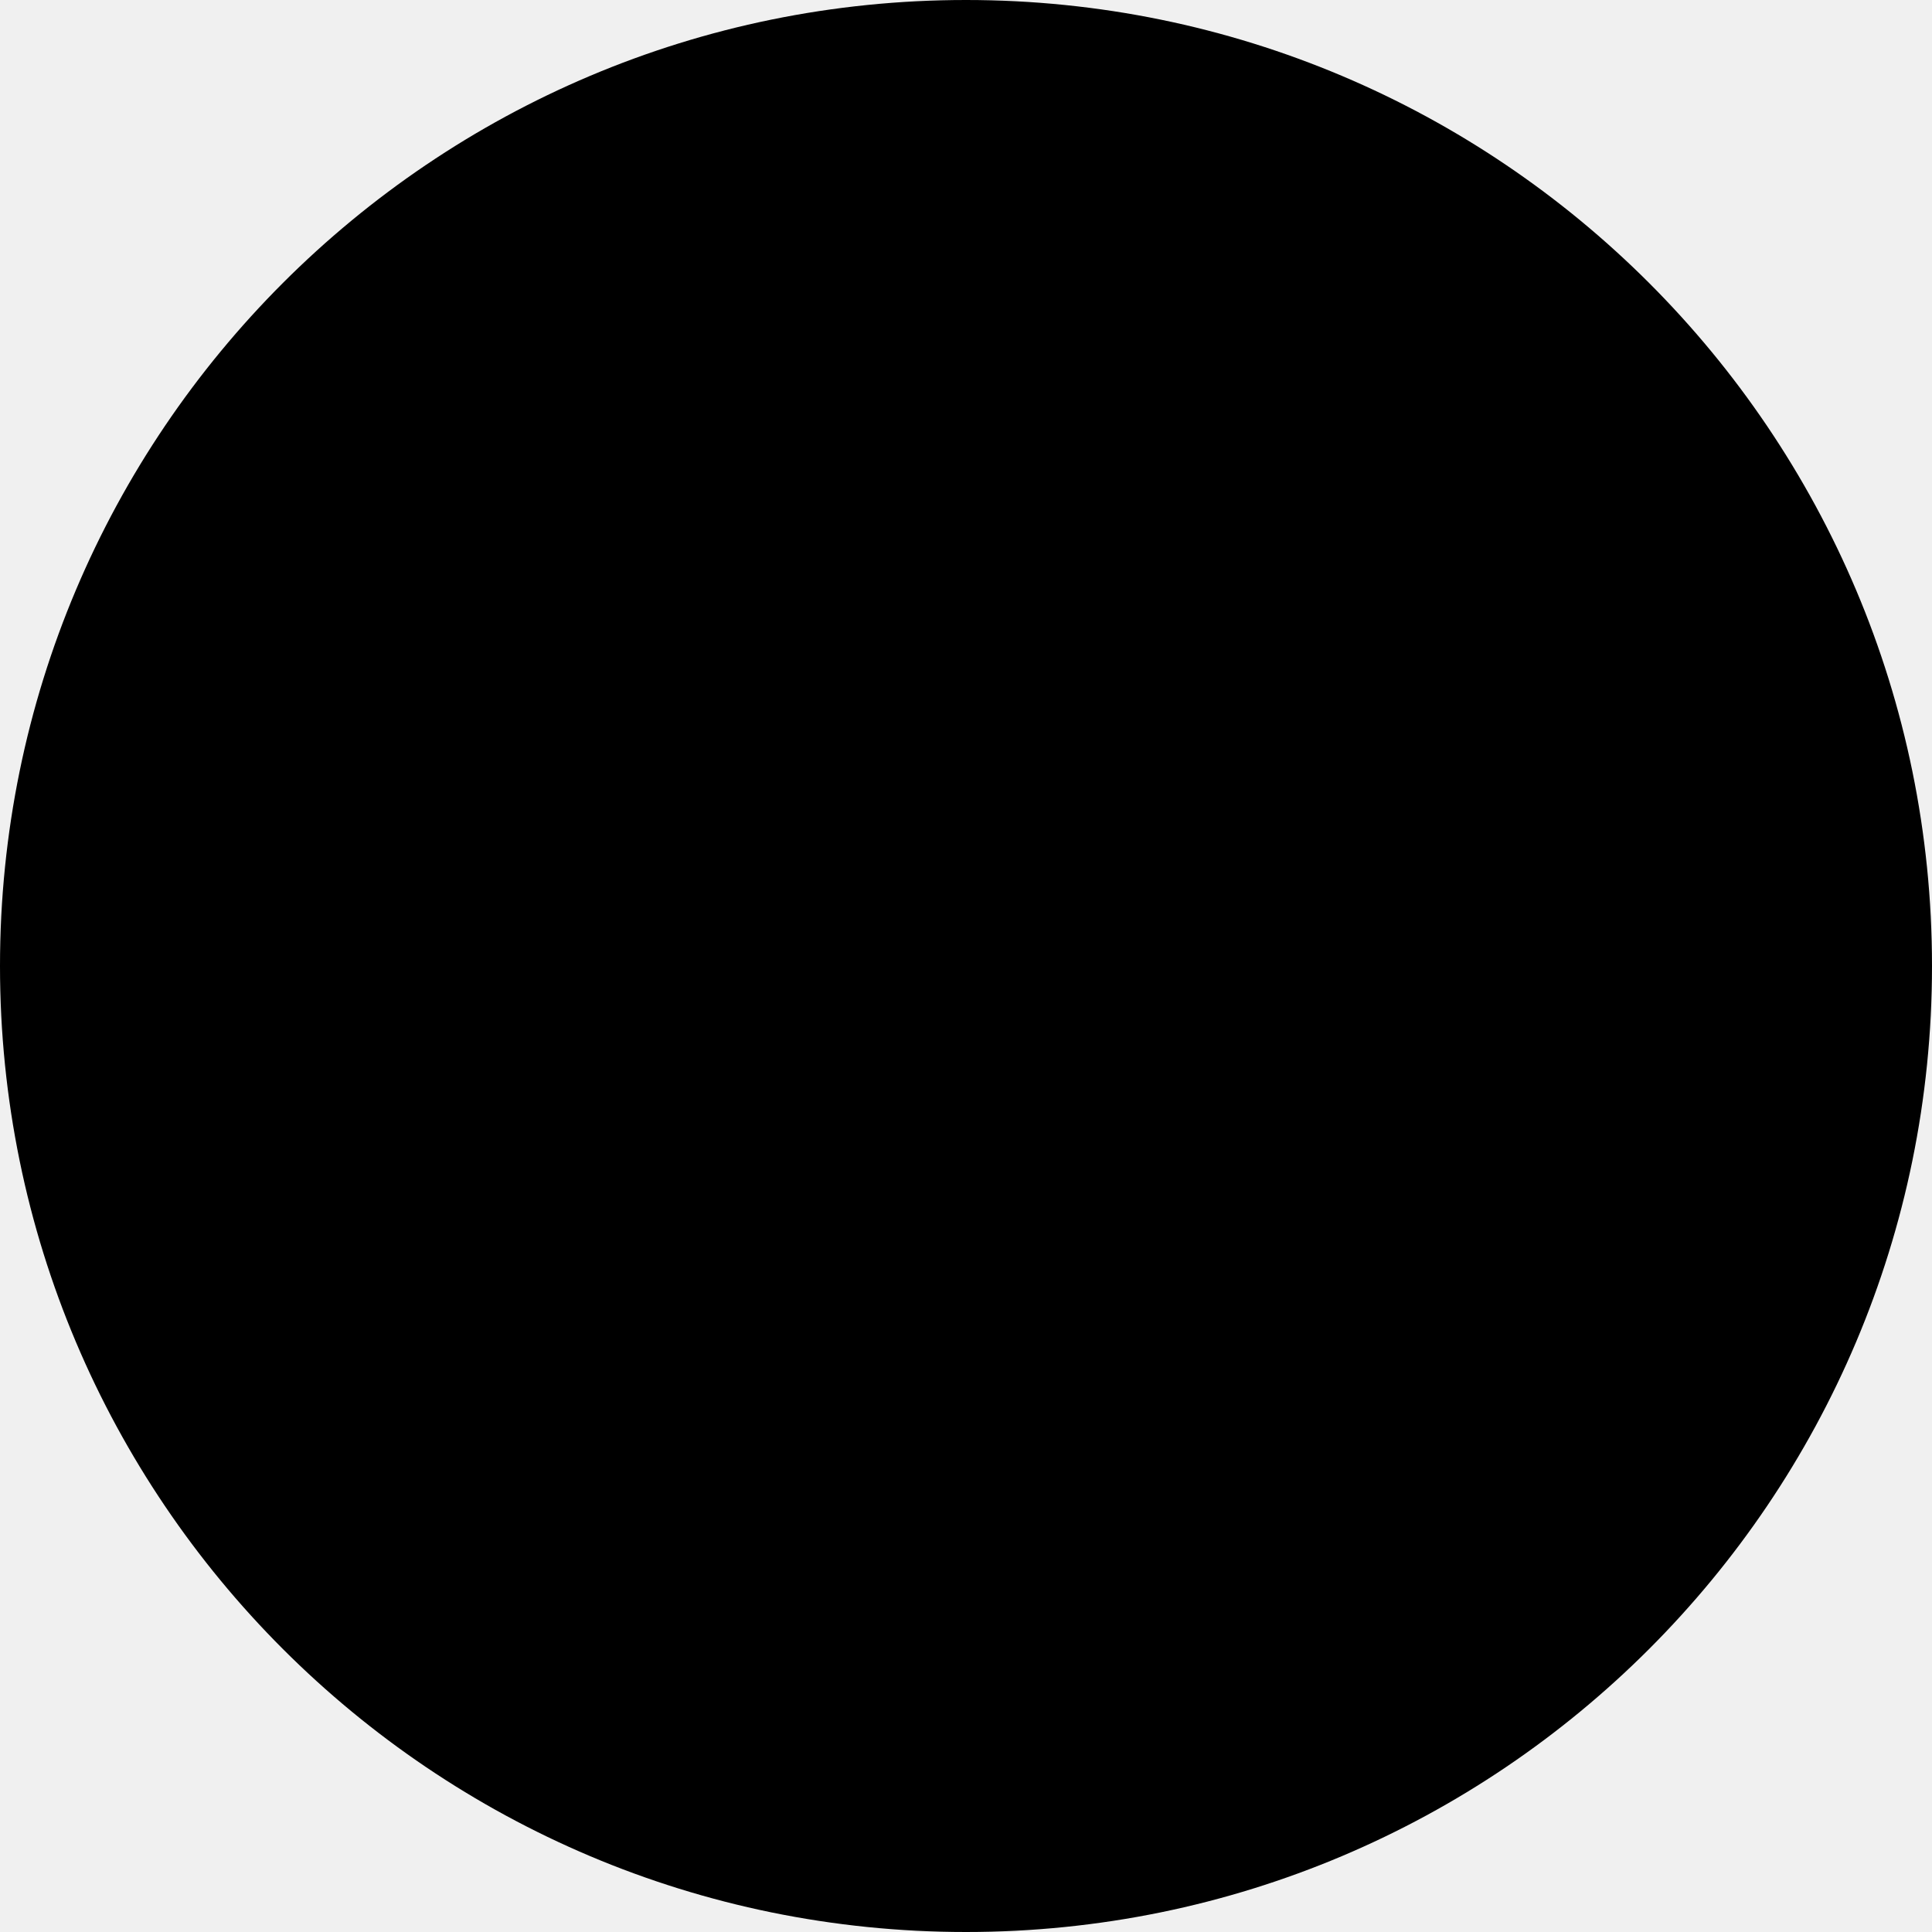
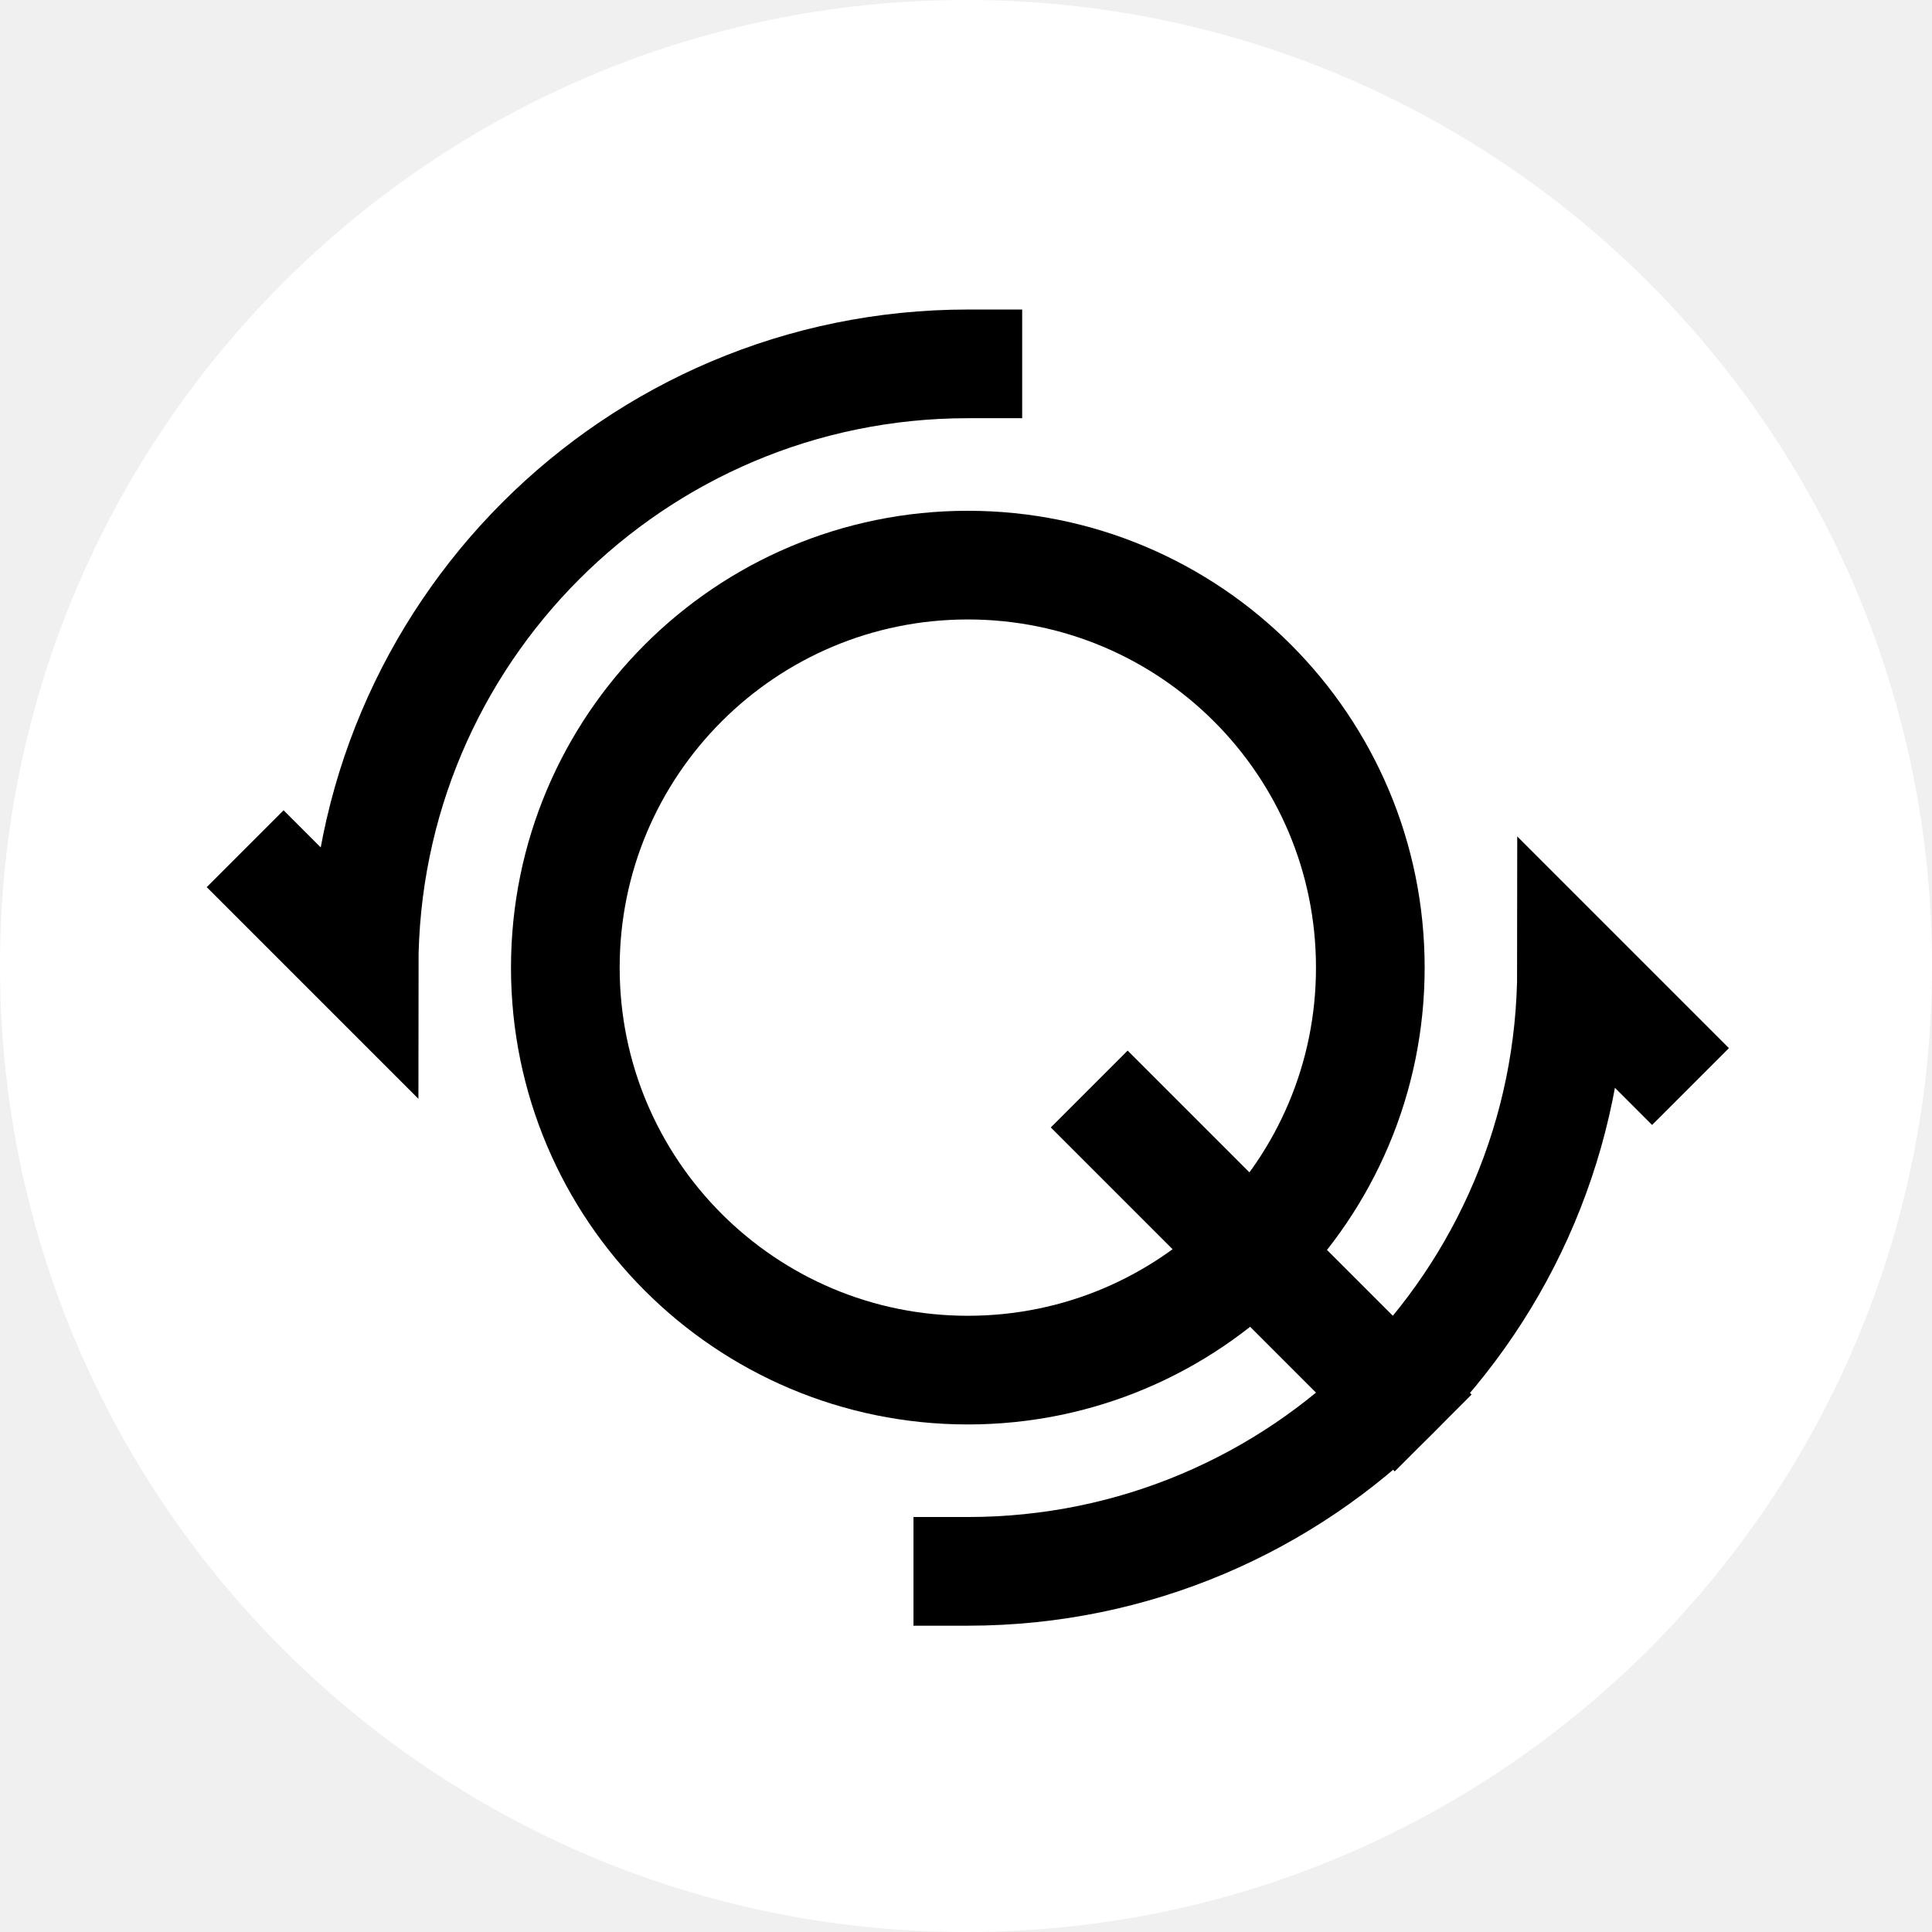
<svg xmlns="http://www.w3.org/2000/svg" viewBox="0 0 160 160">
  <g id="favicon">
    <g id="Layer_3" data-name="Layer 3">
-       <rect class="cls-1" x="0" y="0" width="160" height="160" rx="80" ry="80" />
+       <rect style="fill: #fff;" x="0" y="0" width="160" height="160" rx="80" ry="80" />
    </g>
    <g id="Layer_1" data-name="Layer 1">
-       <circle class="cls-2" cx="80.151" cy="80.134" r="33.333" />
-       <line class="cls-2" x1="93.386" y1="93.369" x2="115.507" y2="115.489" />
-       <path class="cls-2" d="M23.485,73.467l6.667,6.667c0-27.614,22.386-50,50-50" />
-       <path class="cls-2" d="M136.818,86.8s-6.667-6.667-6.667-6.667c0,27.614-22.386,50-50,50" />
+       <circle style="fill: none; stroke: #000; stroke-linecap: square; stroke-miterlimit: 10; stroke-width: 9px;" cx="80.151" cy="80.134" r="33.333" />
+       <line style="fill: none; stroke: #000; stroke-linecap: square; stroke-miterlimit: 10; stroke-width: 9px;" x1="93.386" y1="93.369" x2="115.507" y2="115.489" />
+       <path style="fill: none; stroke: #000; stroke-linecap: square; stroke-miterlimit: 10; stroke-width: 9px;" d="M23.485,73.467l6.667,6.667c0-27.614,22.386-50,50-50" />
+       <path style="fill: none; stroke: #000; stroke-linecap: square; stroke-miterlimit: 10; stroke-width: 9px;" d="M136.818,86.8s-6.667-6.667-6.667-6.667c0,27.614-22.386,50-50,50" />
    </g>
  </g>
</svg>
